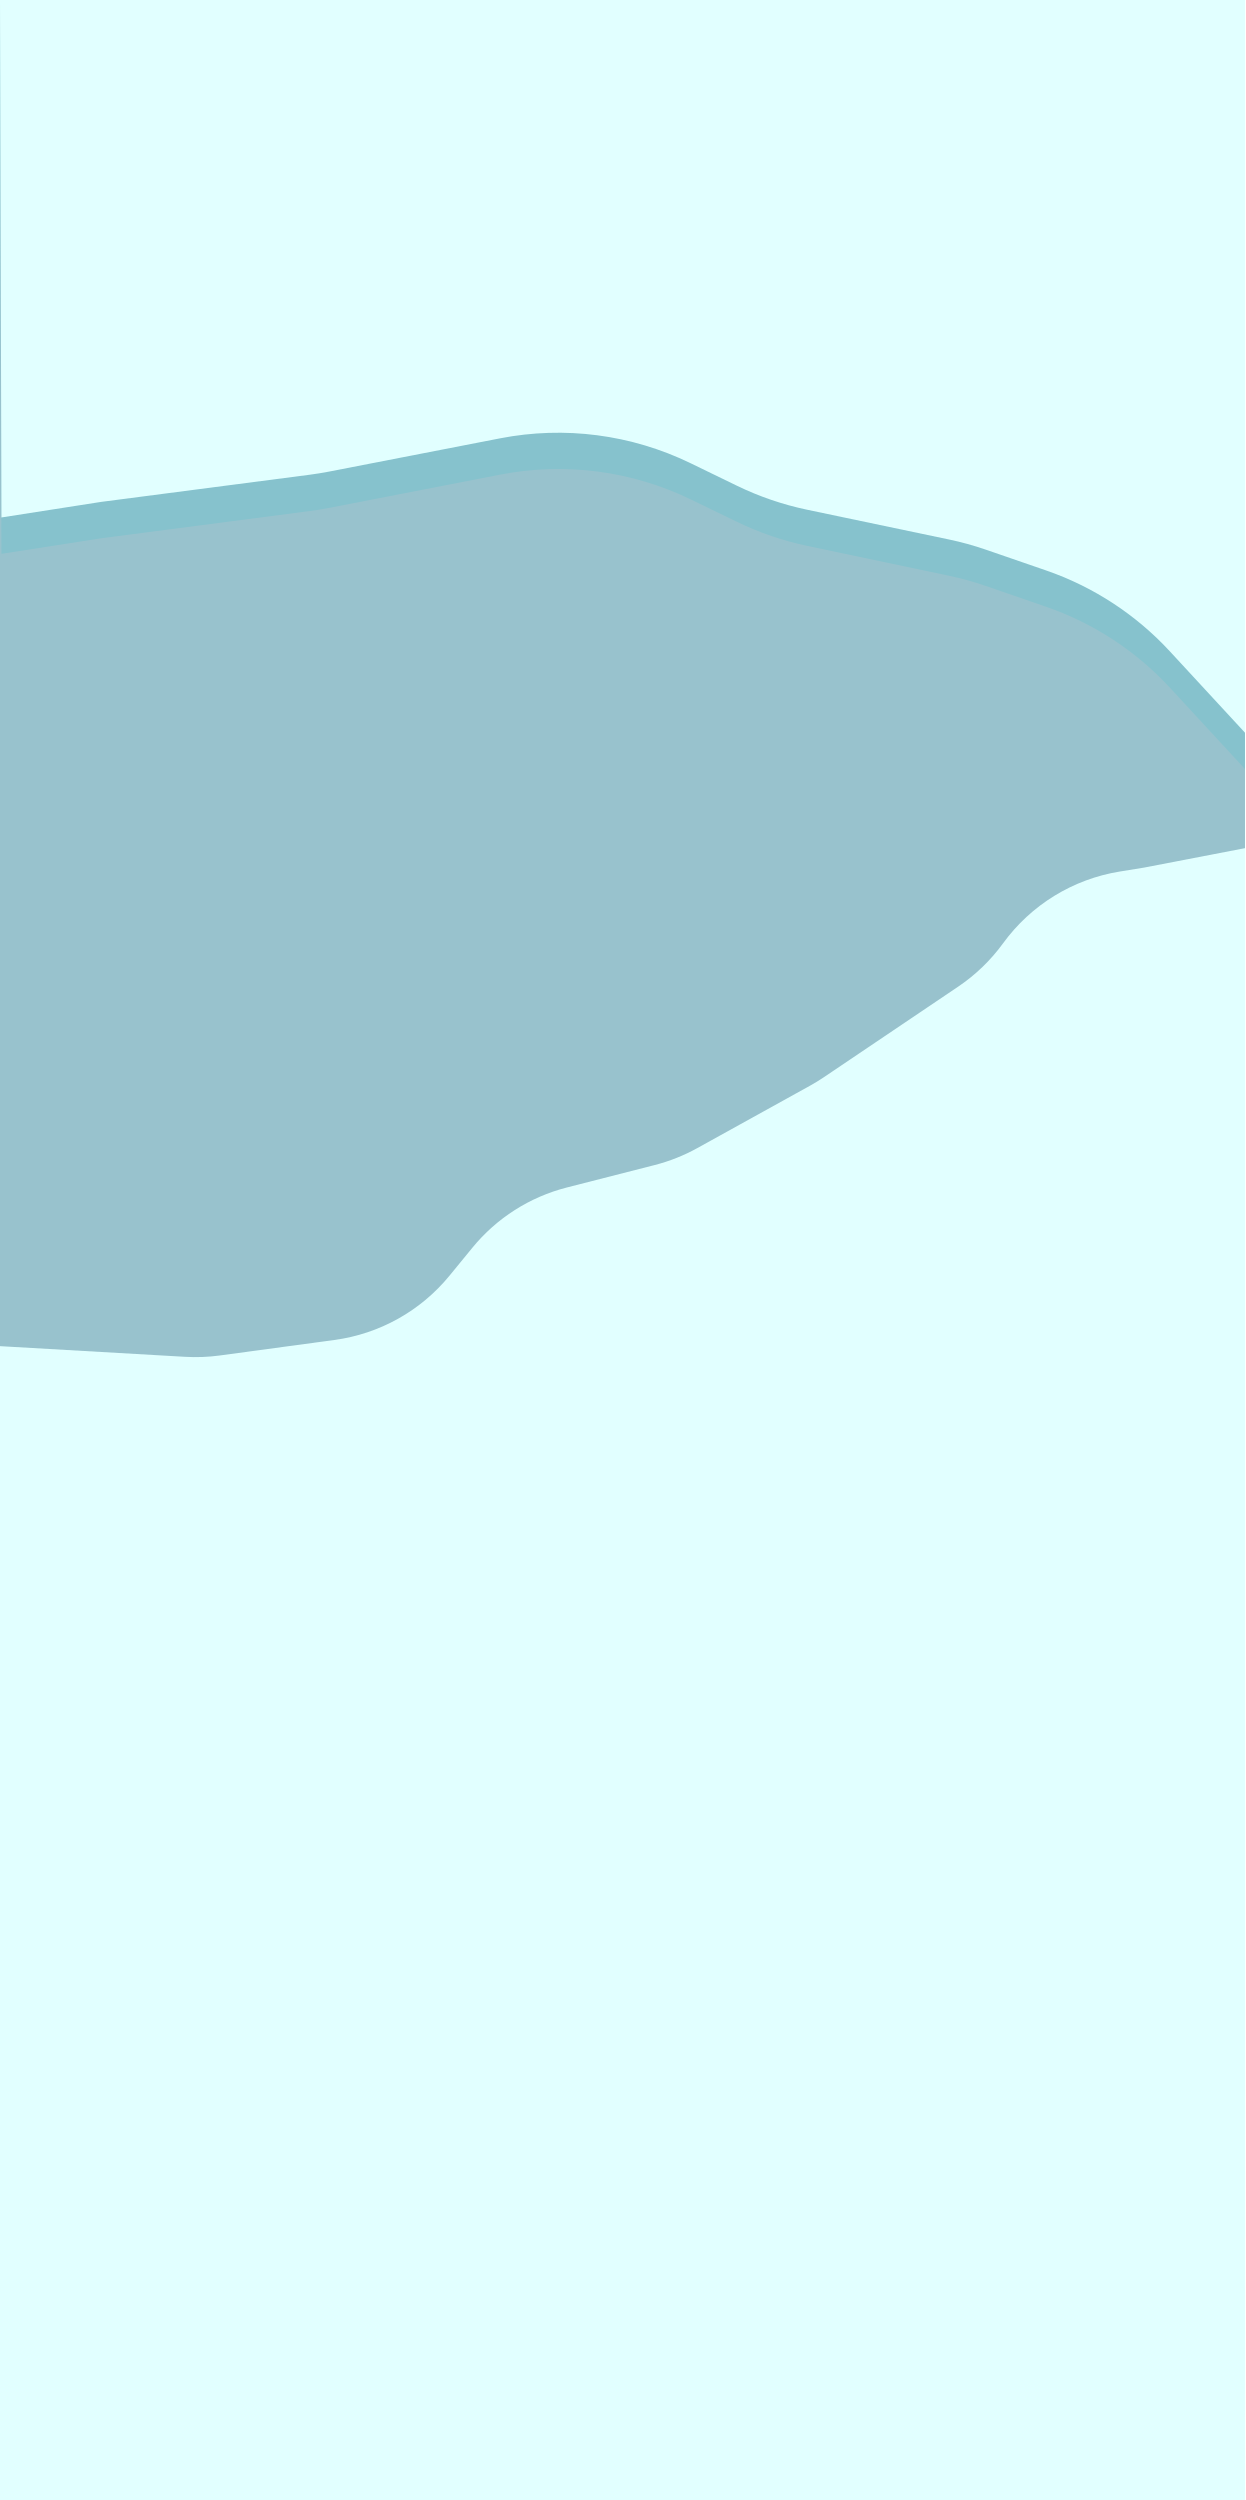
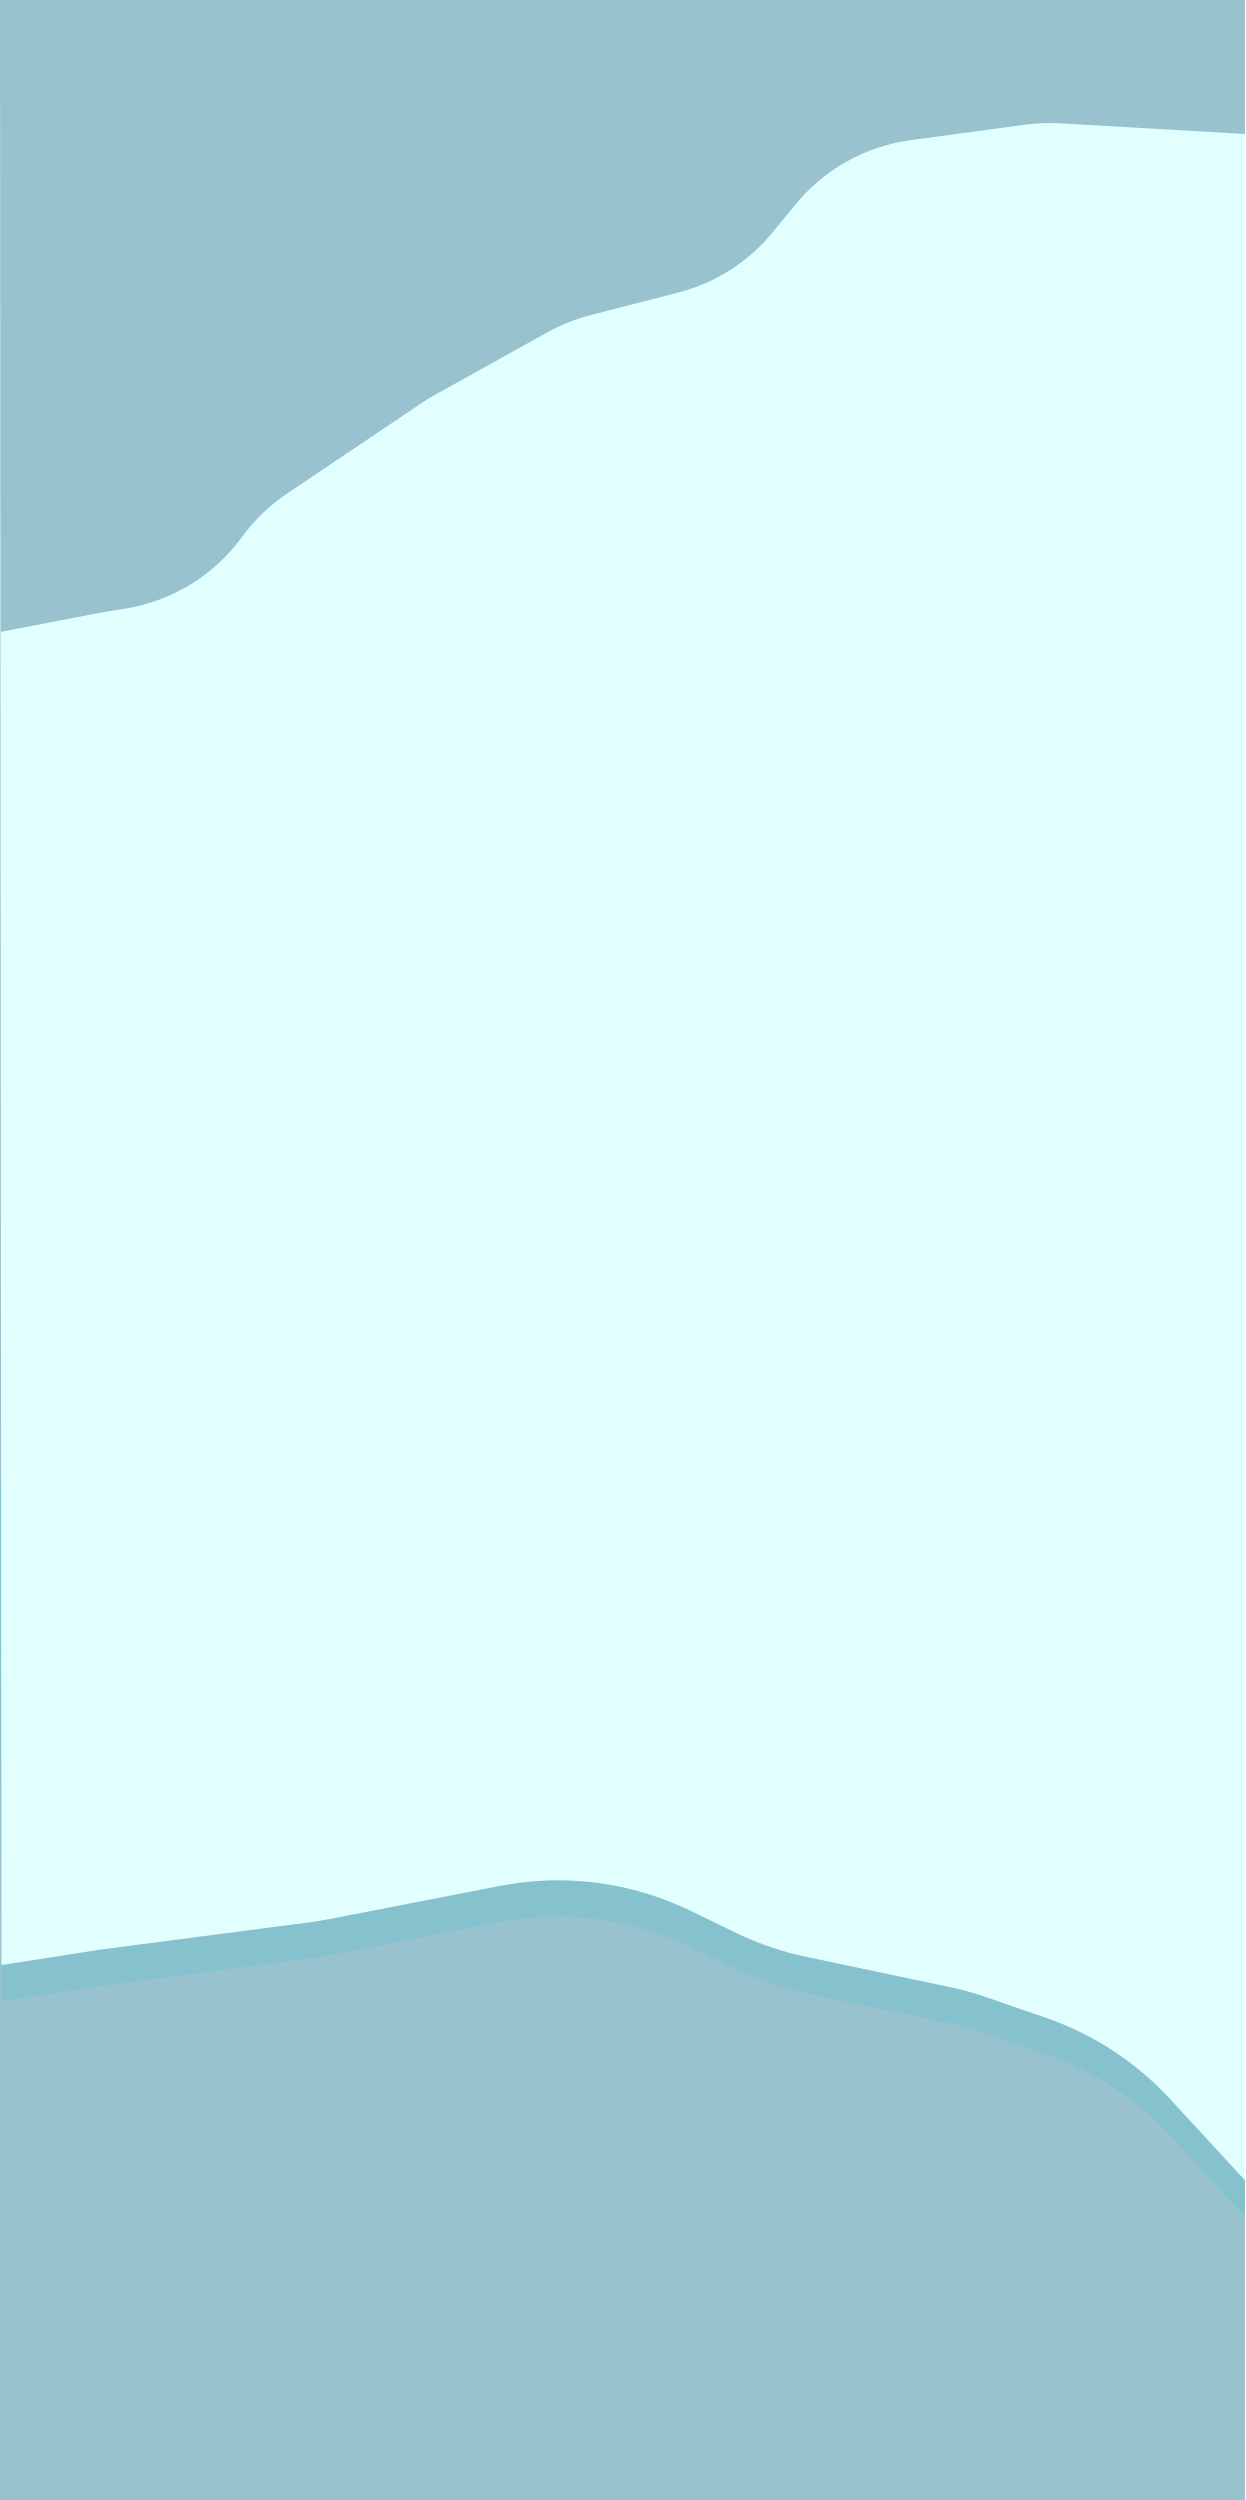
<svg xmlns="http://www.w3.org/2000/svg" viewBox="0 0 320.04 642.57">
  <defs>
-     <style>.cls-1{isolation:isolate;}.cls-2{fill:#98c2cd;}.cls-3,.cls-4{fill:#e1ffff;}.cls-4{mix-blend-mode:multiply;}</style>
+     <style>.cls-1{isolation:isolate;}.cls-2{fill:#98c2cd;}.cls-3,.cls-4{fill:#e1ffff;}.cls-3{mix-blend-mode:multiply;}</style>
  </defs>
  <g class="cls-1">
    <g id="Layer_2" data-name="Layer 2">
      <g id="Walrus">
        <rect class="cls-2" width="320" height="642.57" />
-         <path class="cls-3" d="M320,218l0,424.57H0L0,346l47.57,2.74a46.41,46.41,0,0,0,8.82-.33l29.56-4a46.19,46.19,0,0,0,29.58-16.52l5.87-7.17a46.11,46.11,0,0,1,24.29-15.5l22.54-5.76a46.27,46.27,0,0,0,11-4.37L208.3,279c1.16-.65,2.29-1.34,3.39-2.08l34.61-23.34a46.16,46.16,0,0,0,11.52-11.13h0A46.22,46.22,0,0,1,287.87,224l6.17-1Z" />
-         <path class="cls-4" d="M0,9.33H320V197.67l-19.31-20.92a78,78,0,0,0-31.87-20.81l-15.52-5.36A79.35,79.35,0,0,0,244,148l-36.56-7.7a78,78,0,0,1-17.95-6.14l-12-5.82A78,78,0,0,0,128.53,122l-44.12,8.58c-1.58.31-3.17.56-4.76.77l-53.61,7-25.67,4Z" />
-         <path class="cls-3" d="M0,0H320V188.33l-19.31-20.91a77.94,77.94,0,0,0-31.87-20.82l-15.52-5.35a77.47,77.47,0,0,0-9.35-2.58L207.39,131a78,78,0,0,1-17.95-6.14l-12-5.83a77.94,77.94,0,0,0-48.89-6.37l-44.12,8.58c-1.58.3-3.17.56-4.76.77L26,129,.37,133Z" />
+         <path class="cls-3" d="M0,381.4H320V569.74l-19.31-20.92A78,78,0,0,0,268.82,528l-15.52-5.35a77.51,77.51,0,0,0-9.35-2.59l-36.56-7.7a77.55,77.55,0,0,1-17.95-6.14l-12-5.82A78,78,0,0,0,128.53,494l-44.12,8.58c-1.58.31-3.17.57-4.76.77L26,510.4l-25.67,4Z" />
+         <path class="cls-4" d="M0,162.44,0,0H320l0,34.44L272.43,31.7a46.41,46.41,0,0,0-8.82.33l-29.56,4a46.19,46.19,0,0,0-29.58,16.52L198.6,59.7a46.15,46.15,0,0,1-24.29,15.5L151.77,81a46.27,46.27,0,0,0-11,4.37l-29,16.14c-1.16.65-2.29,1.34-3.39,2.08L73.74,126.89A46.16,46.16,0,0,0,62.22,138h0a46.22,46.22,0,0,1-30,18.43l-6.17,1ZM.37,505.07l25.67-4,53.61-7c1.59-.21,3.18-.47,4.76-.77l44.12-8.58a78,78,0,0,1,48.89,6.38l12,5.82A78,78,0,0,0,207.39,503l36.56,7.7a77.47,77.47,0,0,1,9.35,2.58l15.52,5.35a77.94,77.94,0,0,1,31.87,20.82L320,560.4V0H0Z" />
      </g>
    </g>
  </g>
</svg>
